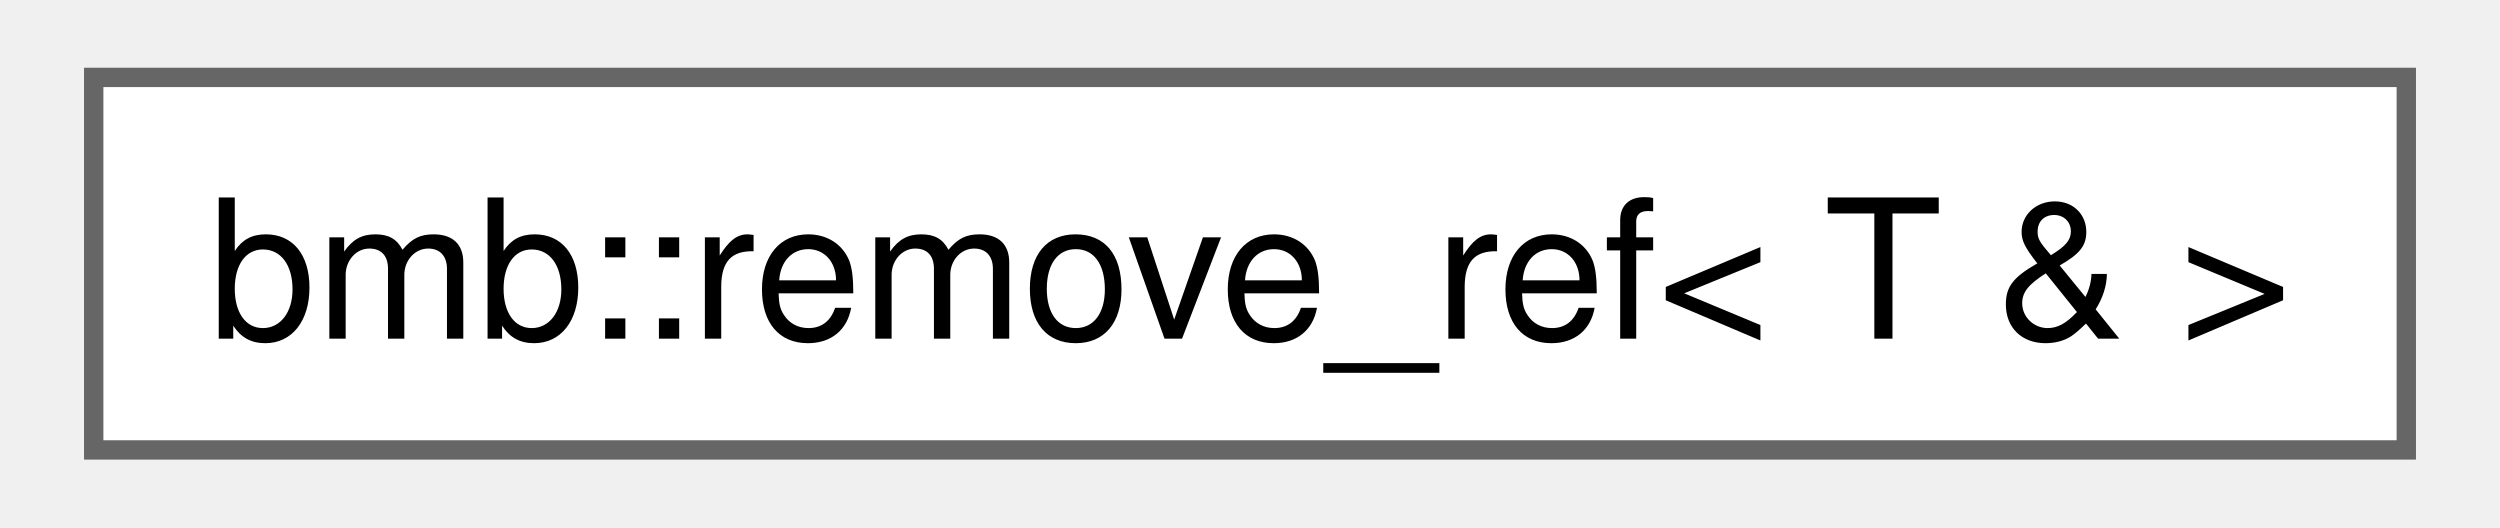
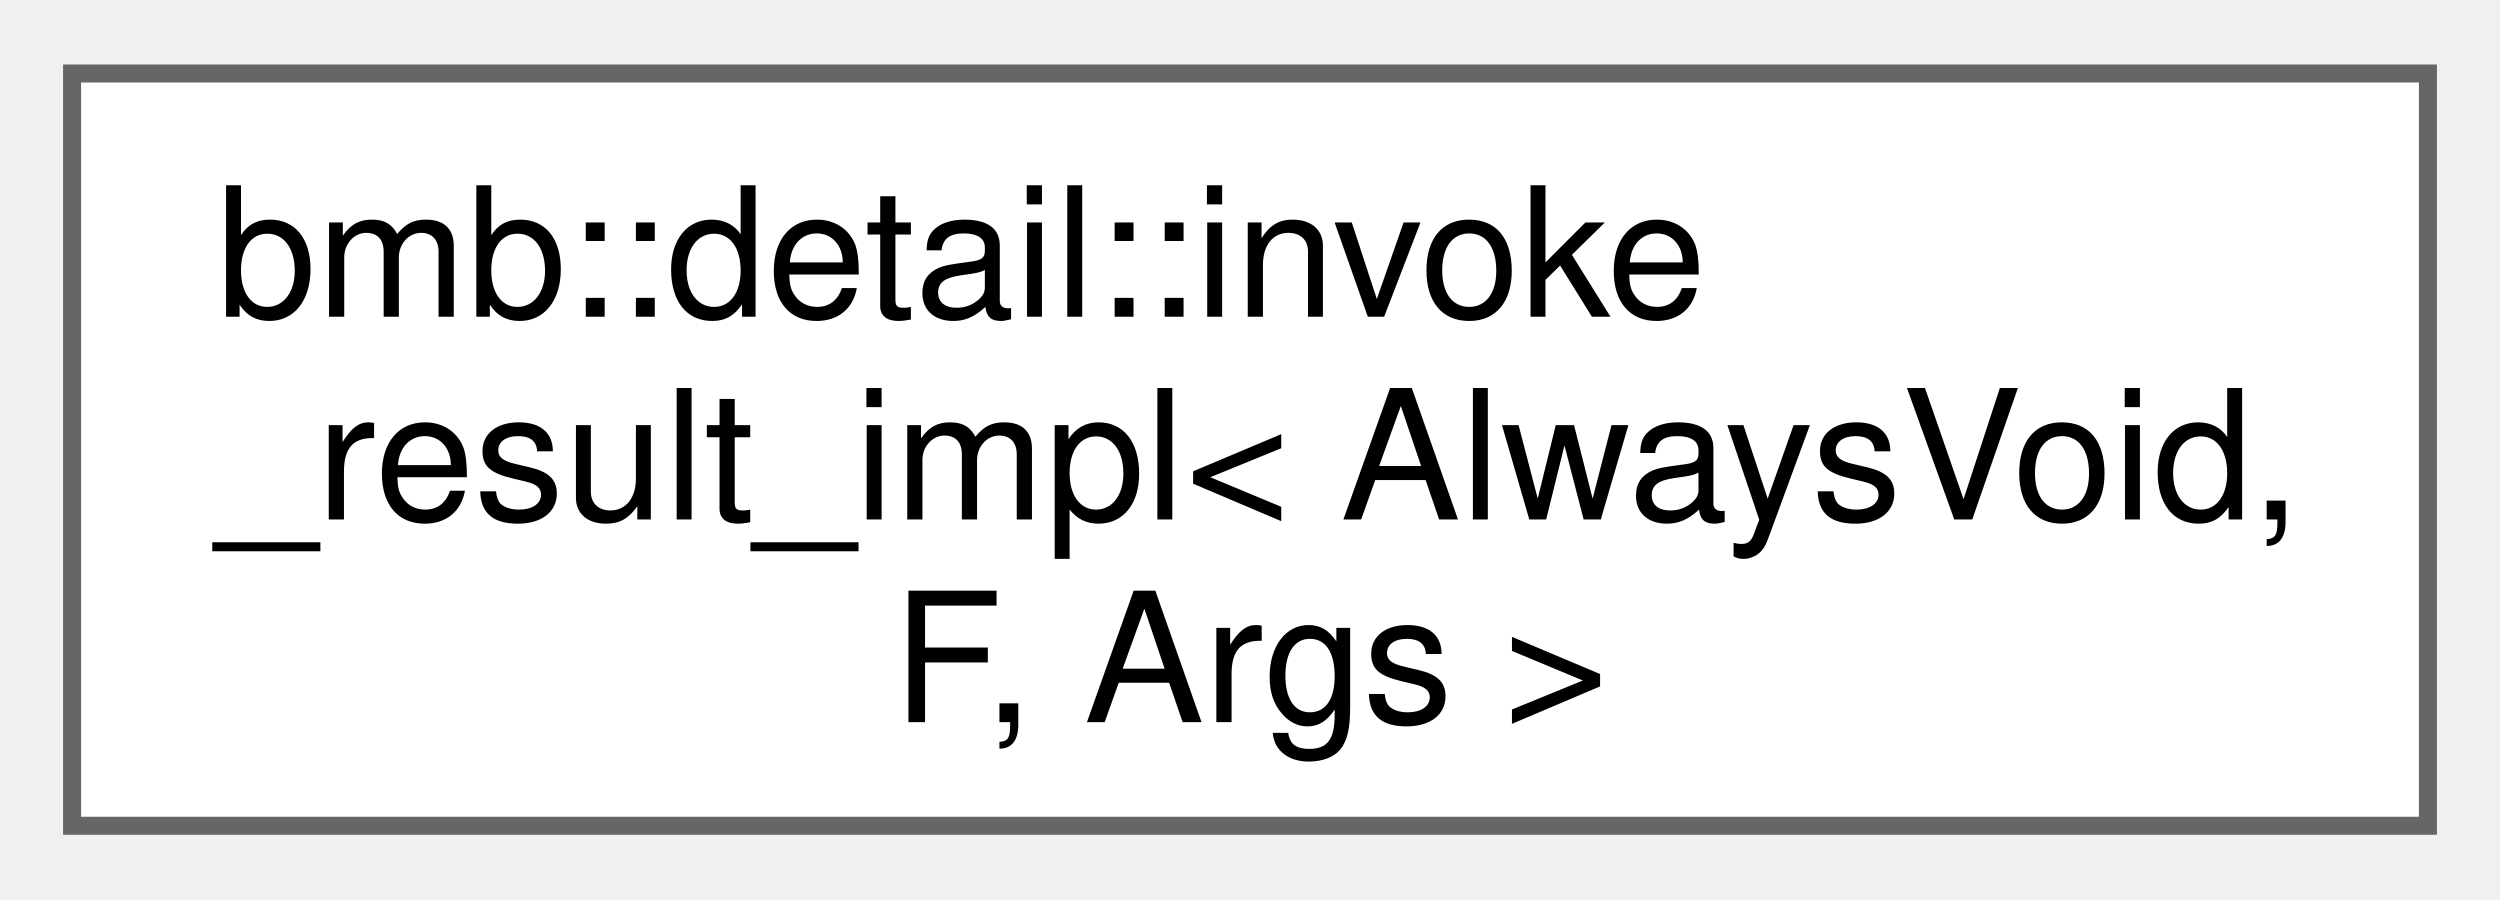
- <svg xmlns="http://www.w3.org/2000/svg" xmlns:xlink="http://www.w3.org/1999/xlink" width="128pt" height="27pt" viewBox="0.00 0.00 127.50 27.25">
-   <g id="graph0" class="graph" transform="scale(1 1) rotate(0) translate(4 23.25)">
+ <svg xmlns="http://www.w3.org/2000/svg" xmlns:xlink="http://www.w3.org/1999/xlink" width="139pt" height="50pt" viewBox="0.00 0.00 138.75 49.75">
+   <g id="graph0" class="graph" transform="scale(1 1) rotate(0) translate(4 45.75)">
    <g id="Node000000" class="node">
      <g id="a_Node000000">
-         <a xlink:href="structbmb_1_1remove__ref_3_01_t_01_6_01_4.html" target="_top" xlink:title=" ">
-           <polygon fill="white" stroke="#666666" points="119.5,-19.25 0,-19.25 0,0 119.5,0 119.5,-19.25" />
-           <text text-anchor="middle" x="59.75" y="-5.75" font-family="Helvetica,sans-Serif" font-size="10.00">bmb::remove_ref&lt; T &amp; &gt;</text>
+         <a xlink:href="structbmb_1_1detail_1_1invoke__result__impl.html" target="_top" xlink:title=" ">
+           <polygon fill="white" stroke="#666666" points="130.75,-41.75 0,-41.75 0,0 130.75,0 130.75,-41.75" />
+           <text text-anchor="start" x="8" y="-28.25" font-family="Helvetica,sans-Serif" font-size="10.00">bmb::detail::invoke</text>
+           <text text-anchor="start" x="8" y="-17" font-family="Helvetica,sans-Serif" font-size="10.00">_result_impl&lt; AlwaysVoid,</text>
+           <text text-anchor="middle" x="65.38" y="-5.75" font-family="Helvetica,sans-Serif" font-size="10.00"> F, Args &gt;</text>
        </a>
      </g>
    </g>
  </g>
</svg>
